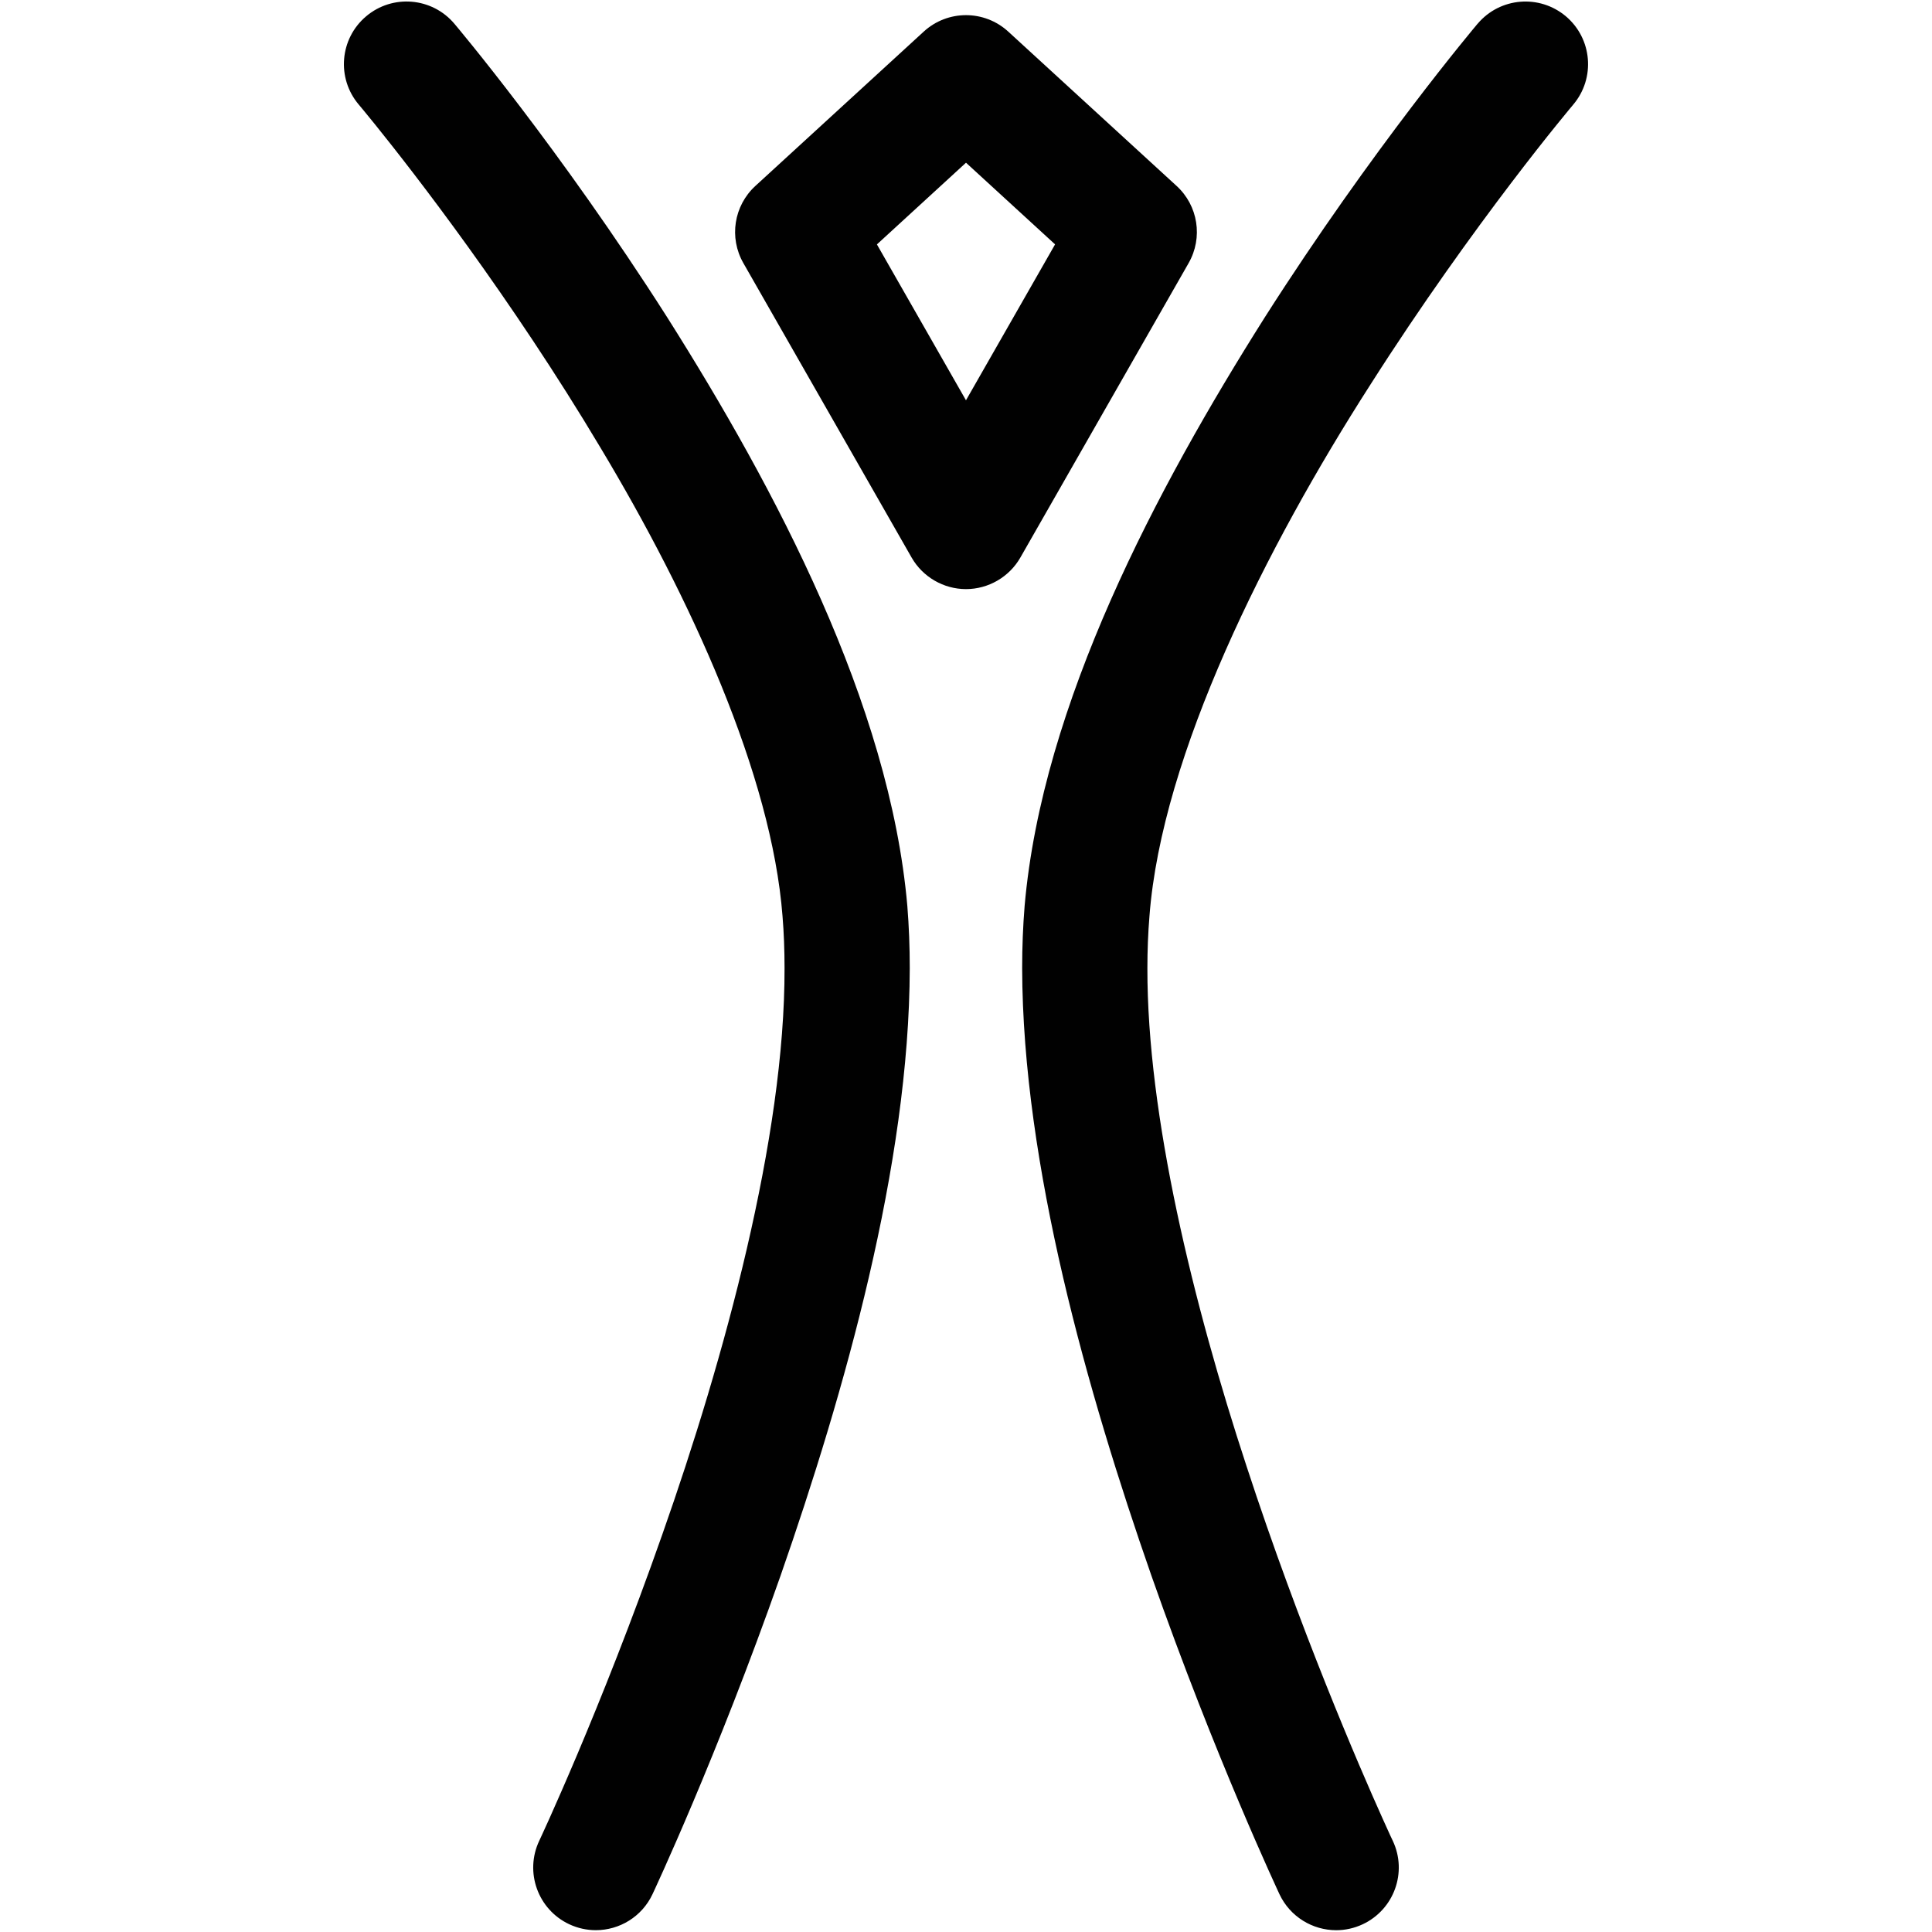
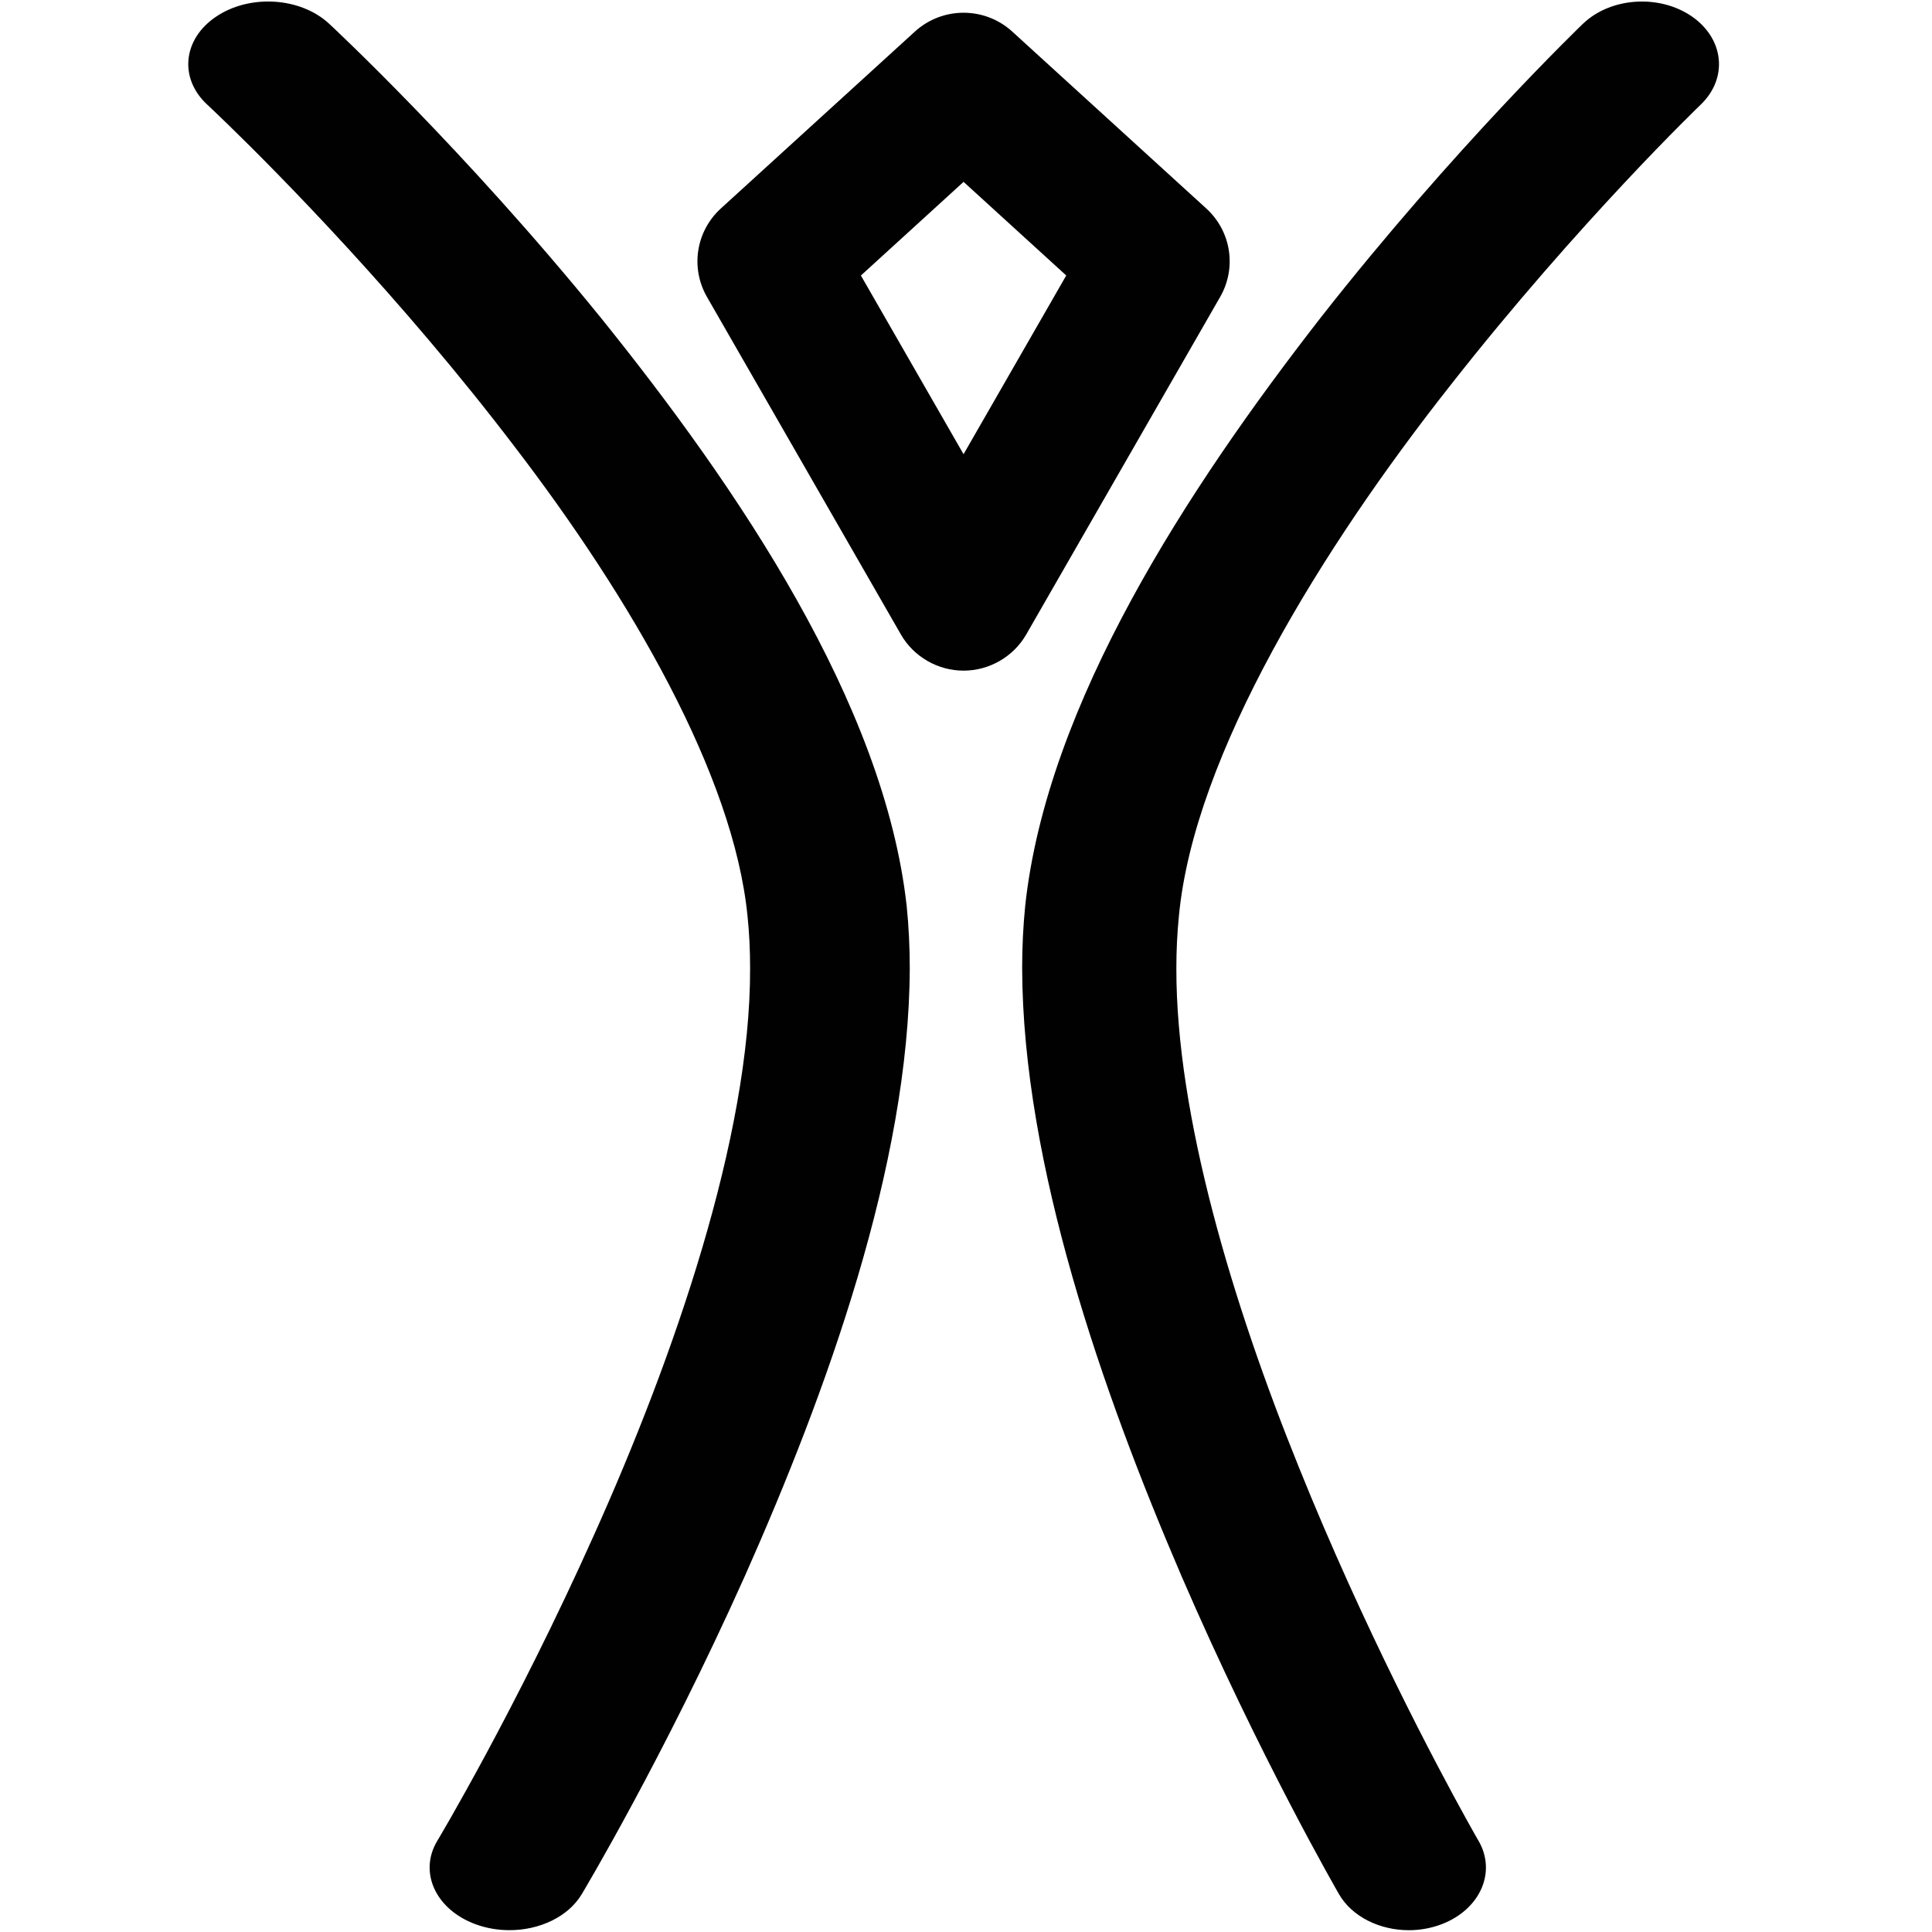
- <svg xmlns="http://www.w3.org/2000/svg" version="1.1" id="Layer_1" x="0px" y="0px" width="180px" height="180px" viewBox="0 0 180 180" enable-background="new 0 0 180 180" xml:space="preserve">
-   <g>
-     <path fill="#010101" d="M53.029,179.275c-2.916-1.372-4.166-4.849-2.794-7.764l0,0c0-0.002,0.338-0.718,0.963-2.107l0,0   c0.622-1.394,1.522-3.433,2.601-5.984l0,0c2.157-5.112,5.041-12.288,7.917-20.489l0,0c5.769-16.369,11.418-36.999,11.378-52.729   l0,0c0-1.681-0.06-3.299-0.188-4.845l0,0C71.89,72.2,64.335,55.684,55.94,41.702l0,0C47.579,27.68,38.526,16.039,34.978,11.638l0,0   c-1.016-1.259-1.553-1.894-1.556-1.897l0,0C31.34,7.282,31.648,3.6,34.11,1.521l0,0c2.462-2.082,6.141-1.773,8.222,0.688l0,0   c0.105,0.127,9.757,11.539,19.843,27.376l0,0c10.049,15.9,20.718,35.985,22.359,54.815l0,0c0.153,1.9,0.226,3.837,0.226,5.8l0,0   c-0.039,18.304-6.098,39.569-12.033,56.59l0,0c-5.957,16.981-11.88,29.57-11.935,29.689l0,0c-0.994,2.114-3.091,3.351-5.281,3.351   l0,0C54.678,179.831,53.832,179.651,53.029,179.275L53.029,179.275z" />
-     <path fill="#010101" d="M119.205,176.479c-0.05-0.12-5.978-12.705-11.934-29.688l0,0c-5.939-17.022-11.999-38.288-12.039-56.588   l0,0c0-1.974,0.076-3.91,0.23-5.803l0,0c1.643-18.831,12.312-38.912,22.361-54.812l0,0c10.089-15.837,19.738-27.249,19.843-27.38   l0,0l0.002,0.003c2.08-2.461,5.759-2.769,8.222-0.691l0,0c2.458,2.081,2.768,5.76,0.688,8.223l0,0c0,0.002-0.541,0.637-1.555,1.896   l0,0c-1.017,1.256-2.481,3.105-4.248,5.431l0,0c-3.534,4.652-8.29,11.215-13.109,18.782l0,0   c-9.674,15.082-19.429,34.45-20.574,49.505l0,0c-0.127,1.552-0.192,3.172-0.192,4.846l0,0c-0.026,13.748,4.276,31.295,9.238,46.401   l0,0c4.943,15.133,10.477,27.929,12.663,32.798l0,0c0.623,1.394,0.96,2.107,0.965,2.11l0,0c1.372,2.916,0.12,6.389-2.797,7.764l0,0   c-0.803,0.377-1.646,0.557-2.478,0.557l0,0C122.3,179.833,120.2,178.593,119.205,176.479L119.205,176.479z" />
-     <path fill="#010101" d="M84.934,51.948L69.258,24.513c-1.355-2.372-0.889-5.35,1.123-7.194l0,0L86.058,2.948   c2.232-2.048,5.651-2.048,7.882,0l0,0l15.677,14.371c2.012,1.841,2.478,4.822,1.123,7.194l0,0L95.064,51.948   c-1.035,1.808-2.981,2.938-5.065,2.938l0,0C87.917,54.886,85.968,53.756,84.934,51.948L84.934,51.948z M81.7,22.771l8.298,14.524   l8.301-14.527L90,15.159L81.7,22.771L81.7,22.771z" />
+ <svg xmlns="http://www.w3.org/2000/svg" version="1.1" id="burning_man" x="0px" y="0px" width="180" height="180" viewBox="0 0 180 180" enable-background="new 0 0 180 180" xml:space="preserve">
+   <defs id="defs3272" />
+   <g id="g3262">
+     <path d="m 44.301,179.275 c -3.718,-1.372 -5.312,-4.849 -3.563,-7.764 l 0,0 c 0,-0.002 0.431,-0.718 1.228,-2.107 l 0,0 c 0.793,-1.394 1.941,-3.433 3.316,-5.984 l 0,0 c 2.75,-5.112 6.428,-12.288 10.095,-20.489 l 0,0 c 7.356,-16.369 14.559,-36.999 14.508,-52.729 l 0,0 c 0,-1.681 -0.076,-3.299 -0.24,-4.845 l 0,0 C 68.35,72.2 58.717,55.684 48.012,41.702 l 0,0 C 37.352,27.68 25.808,16.039 21.284,11.638 l 0,0 C 19.989,10.379 19.304,9.744 19.3,9.741 l 0,0 C 16.646,7.282 17.038,3.6 20.178,1.521 l 0,0 c 3.139,-2.082 7.83,-1.773 10.484,0.688 l 0,0 c 0.134,0.127 12.441,11.539 25.301,27.376 l 0,0 C 68.776,45.485 82.379,65.57 84.472,84.4 l 0,0 C 84.667,86.3 84.76,88.237 84.76,90.2 l 0,0 c -0.05,18.304 -7.775,39.569 -15.343,56.59 l 0,0 c -7.596,16.981 -15.148,29.57 -15.218,29.689 l 0,0 c -1.267,2.114 -3.941,3.351 -6.734,3.351 l 0,0 c -1.062,10e-4 -2.141,-0.179 -3.165,-0.555 l 0,0 z" id="path3264" style="fill:#010101" />
+     <path d="m 124.752,176.479 c -0.062,-0.12 -7.361,-12.705 -14.695,-29.688 l 0,0 C 102.743,129.769 95.281,108.503 95.232,90.203 l 0,0 c 0,-1.974 0.094,-3.91 0.283,-5.803 l 0,0 C 97.538,65.569 110.676,45.488 123.05,29.588 l 0,0 C 135.474,13.751 147.355,2.339 147.484,2.208 l 0,0 0.002,0.003 c 2.561,-2.461 7.092,-2.769 10.124,-0.691 l 0,0 c 3.027,2.081 3.408,5.76 0.847,8.223 l 0,0 c 0,0.002 -0.666,0.637 -1.915,1.896 l 0,0 c -1.252,1.256 -3.055,3.105 -5.231,5.431 l 0,0 c -4.352,4.652 -10.208,11.215 -16.142,18.782 l 0,0 c -11.912,15.082 -23.925,34.45 -25.334,49.505 l 0,0 c -0.156,1.552 -0.236,3.172 -0.236,4.846 l 0,0 c -0.032,13.748 5.265,31.295 11.376,46.401 l 0,0 c 6.087,15.133 12.901,27.929 15.593,32.798 l 0,0 c 0.767,1.394 1.182,2.107 1.188,2.11 l 0,0 c 1.689,2.916 0.148,6.389 -3.444,7.764 l 0,0 c -0.989,0.377 -2.027,0.557 -3.051,0.557 l 0,0 c -2.698,0 -5.284,-1.24 -6.509,-3.354 l 0,0 z" id="path3266" style="fill:#010101" />
+     <path d="M 83.935,59.114 65.868,27.667 c -1.562,-2.719 -1.025,-6.132 1.294,-8.246 l 0,0 L 85.231,2.948 c 2.572,-2.348 6.513,-2.348 9.084,0 l 0,0 18.068,16.473 c 2.319,2.11 2.856,5.527 1.294,8.246 l 0,0 -18.067,31.447 c -1.193,2.072 -3.436,3.368 -5.838,3.368 l 0,0 c -2.4,0 -4.646,-1.295 -5.838,-3.368 l 0,0 z m -3.727,-33.444 9.564,16.648 9.567,-16.652 -9.565,-8.722 -9.566,8.725 0,0 z" id="path3268" style="fill:#010101" />
  </g>
</svg>
